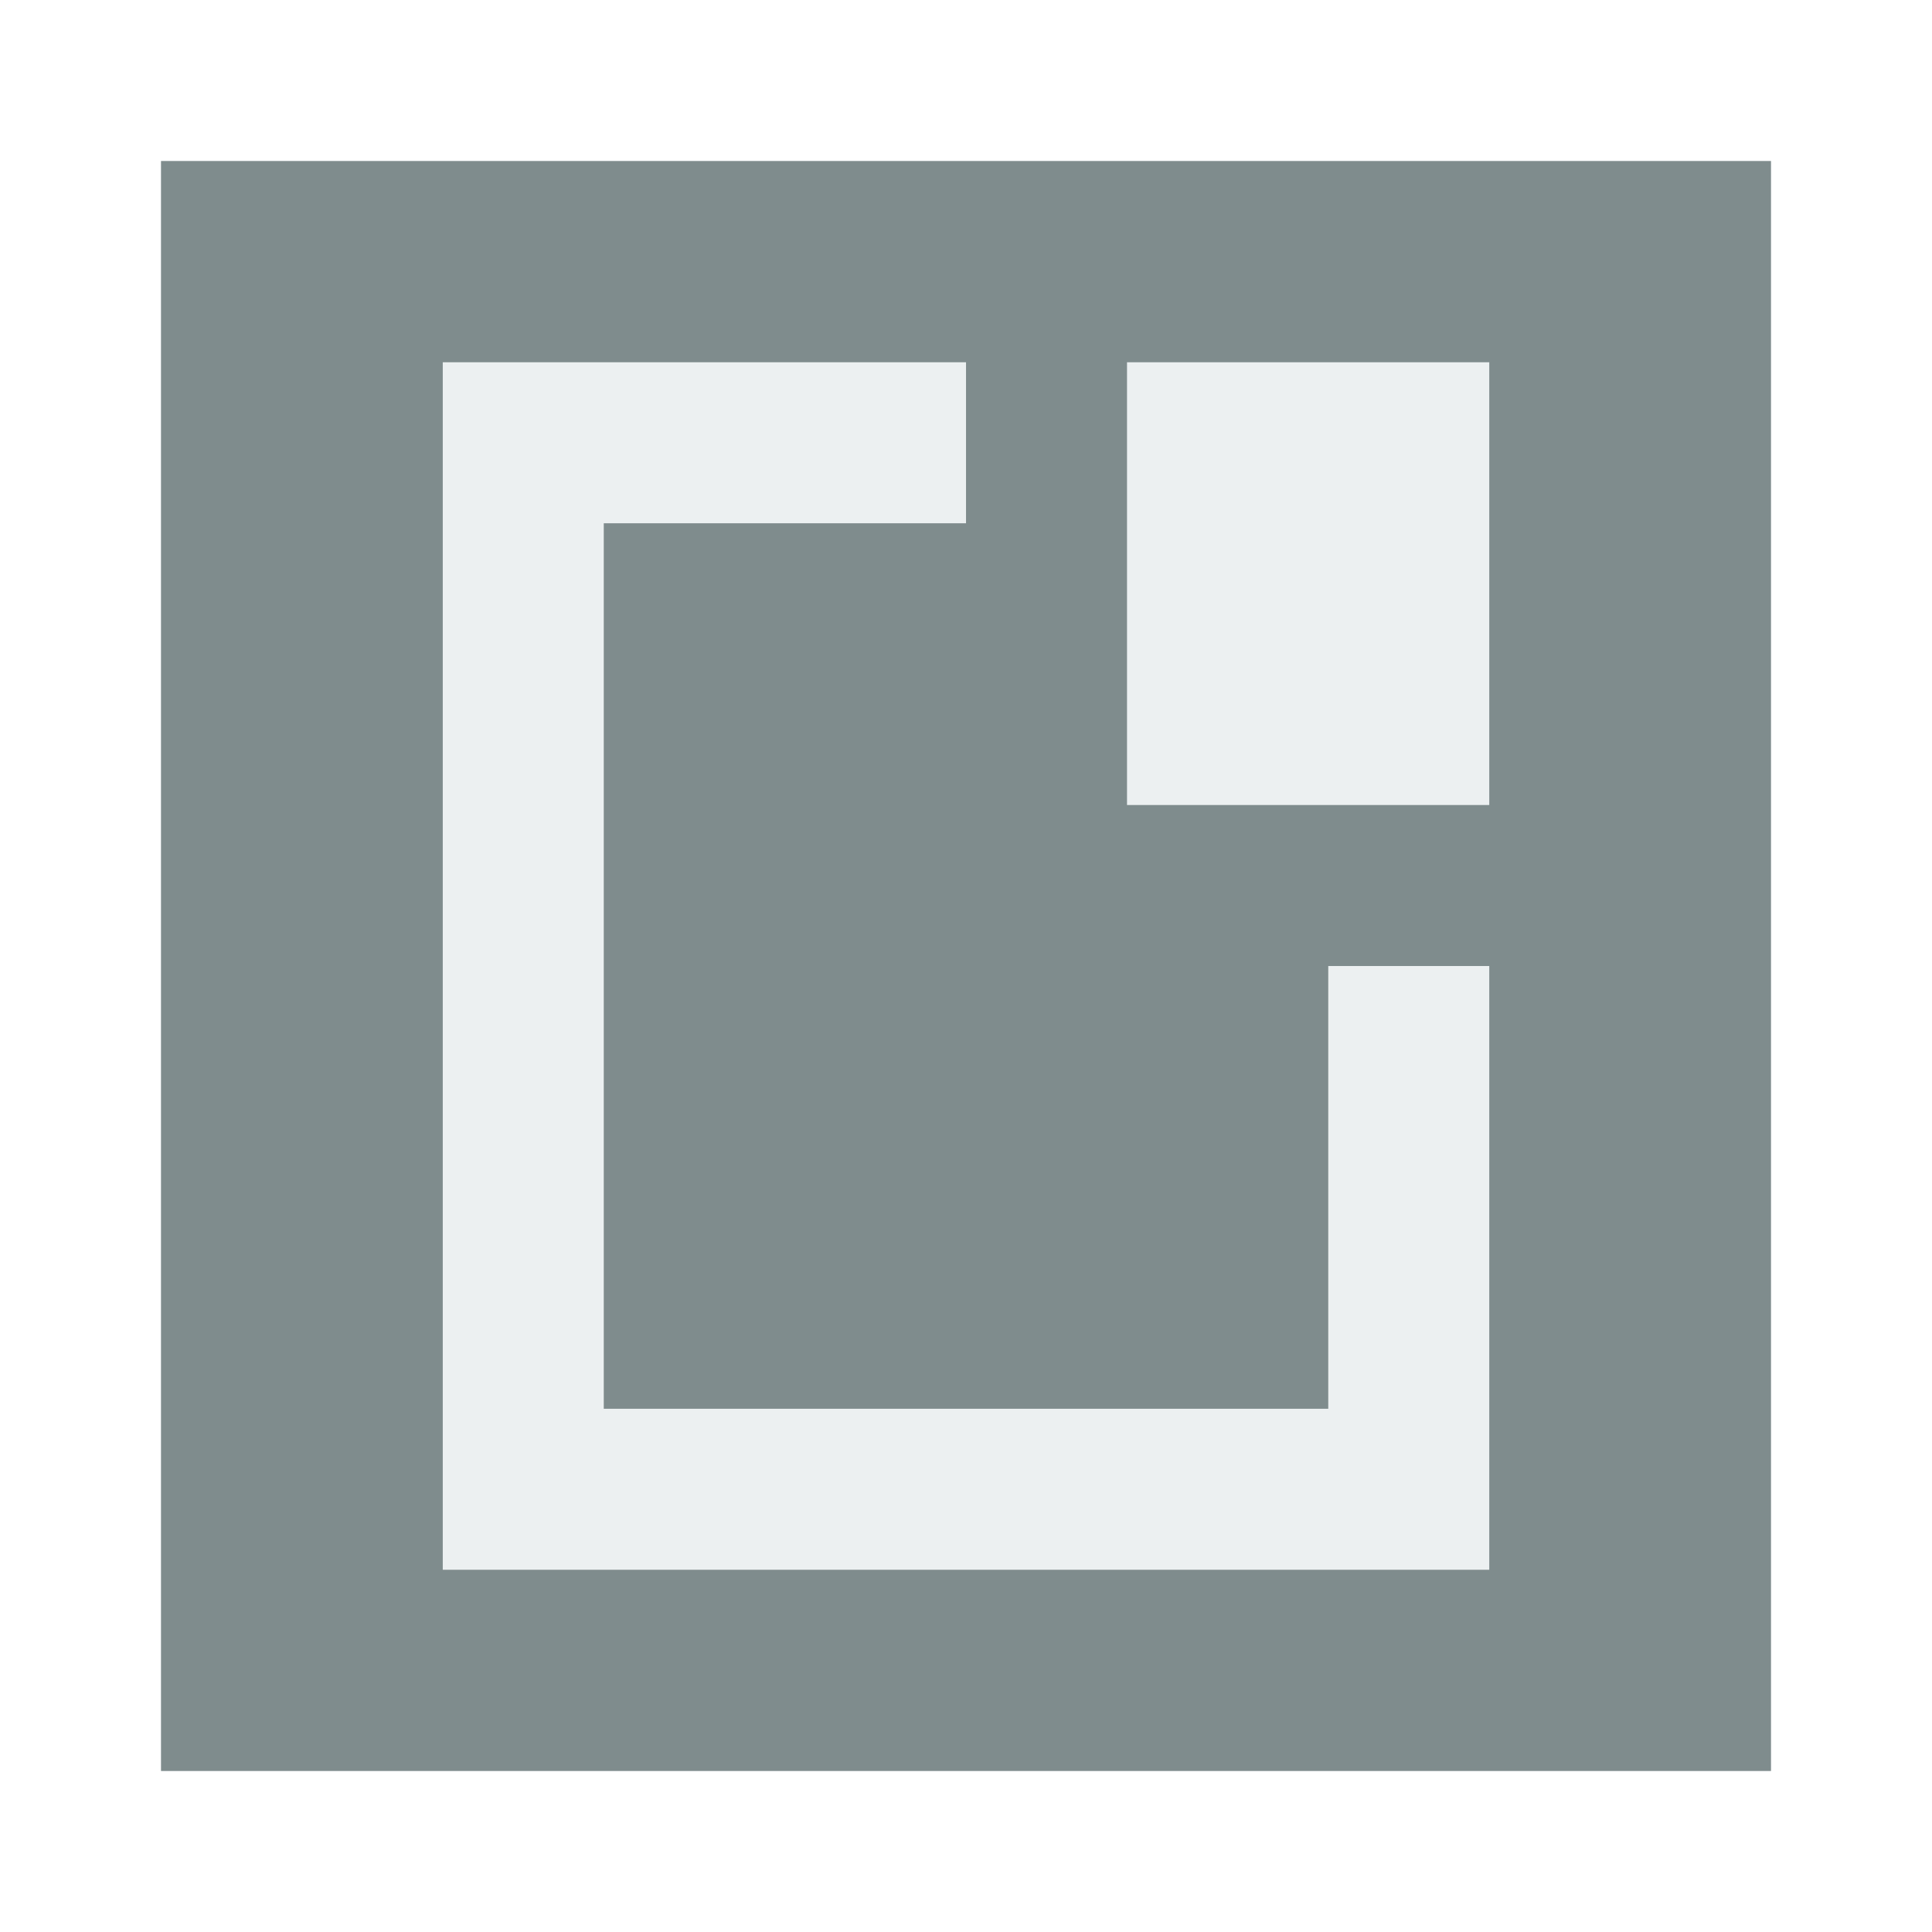
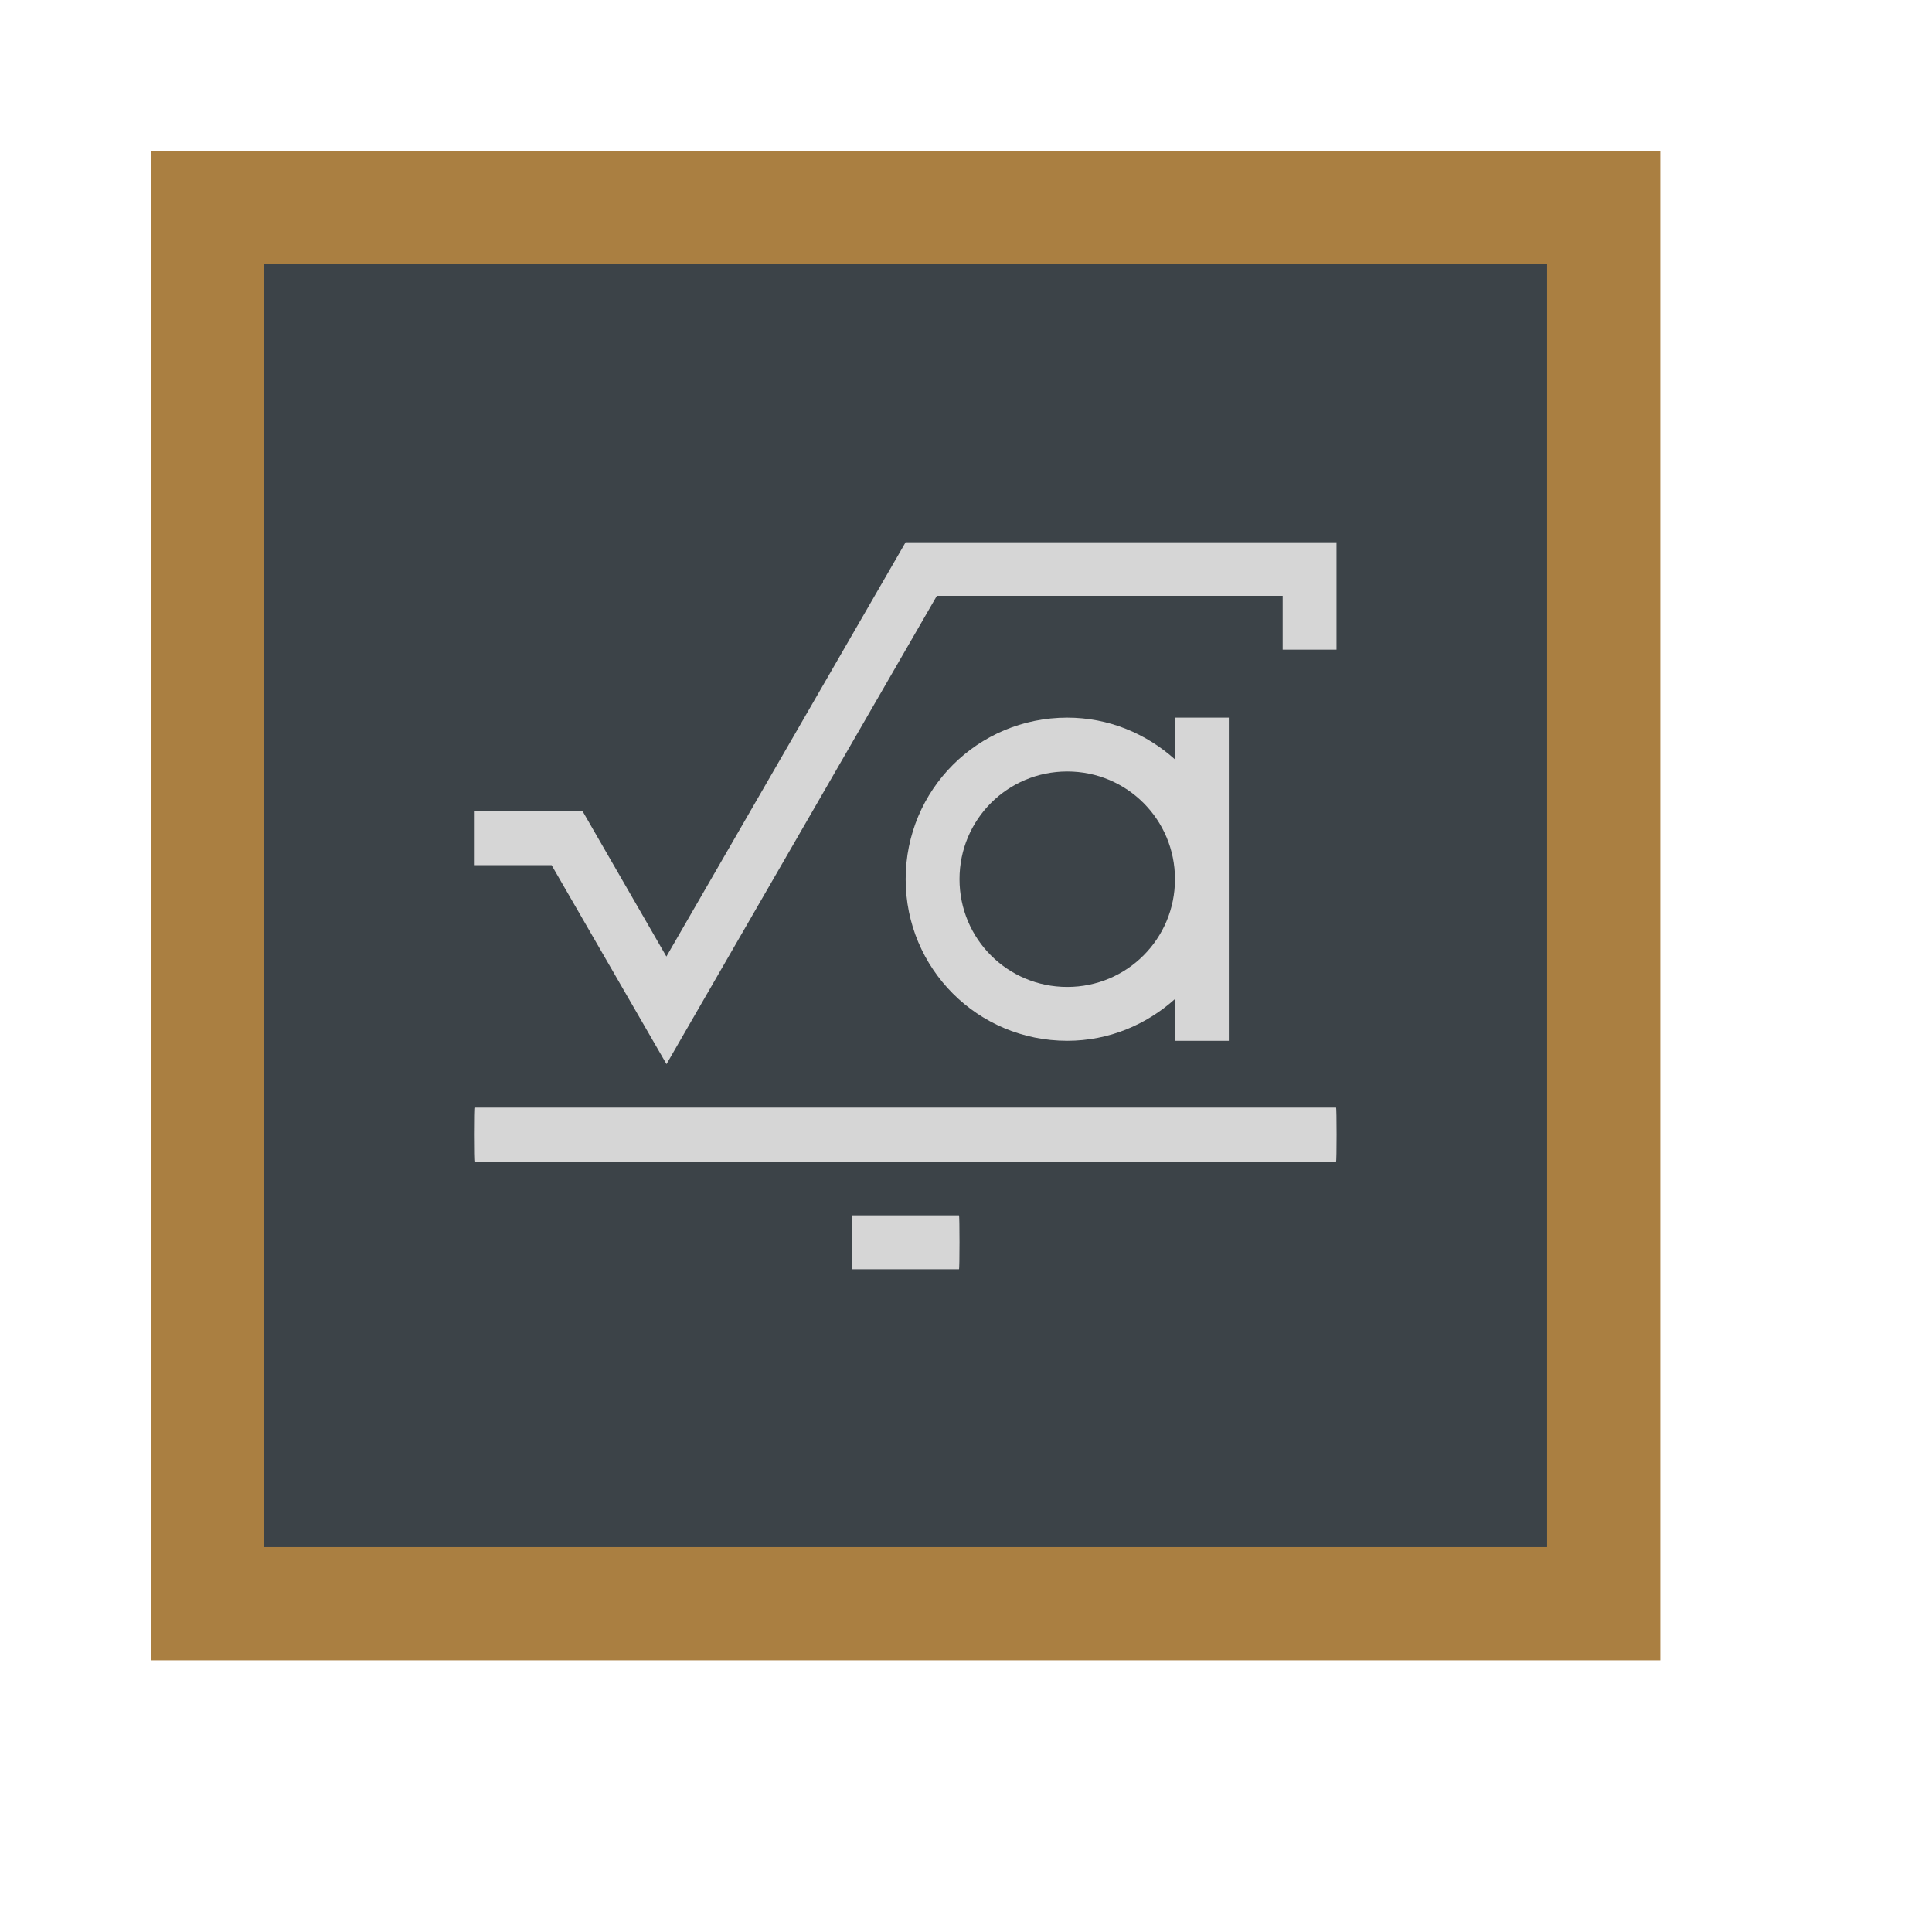
- <svg xmlns="http://www.w3.org/2000/svg" width="48" height="48" id="svg2" version="1.1">
+ <svg xmlns="http://www.w3.org/2000/svg" width="38.4pt" height="38.4pt" id="svg2" version="1.1">
  <defs id="defs4" />
-   <g id="layer1" transform="translate(0,-1004.362)">
-     <rect style="fill:#7f8c8d;fill-opacity:1;stroke:none" id="rect4118" width="40" height="40" x="4" y="1008.362" ry="0" />
-     <g transform="translate(-461.7136,504.5714)" id="layer1-7">
-       <rect y="508.791" x="470.714" height="30" width="30" id="rect3270" style="fill:none;stroke:none" />
-       <path id="rect3278" d="m 472.714,508.791 0,30 26,0 0,-15 -4,0 0,11 -18,0 0,-22 9,0 0,-4 -13,0 z" style="fill:#ecf0f1;fill-opacity:1;fill-rule:evenodd;stroke:none" />
-       <ellipse id="path3302" style="fill:none;stroke:none" cx="487.713" cy="536.791" rx="2.001" ry="2" d="m 489.714,536.791 a 2.001,2 0 0 1 -2.001,2 2.001,2 0 0 1 -2.001,-2 2.001,2 0 0 1 2.001,-2 2.001,2 0 0 1 2.001,2 z" />
-       <rect transform="scale(1,-1)" y="-519.791" x="489.714" height="11" width="9" id="rect3320" style="fill:#ecf0f1;fill-opacity:1;fill-rule:evenodd;stroke:none" />
-       <ellipse style="fill:none;stroke:none" id="path3367" cx="474.713" cy="523.791" rx="2.001" ry="2" d="m 476.714,523.791 a 2.001,2 0 0 1 -2.001,2 2.001,2 0 0 1 -2.001,-2 2.001,2 0 0 1 2.001,-2 2.001,2 0 0 1 2.001,2 z" />
-       <ellipse id="path3349" style="fill:none;stroke:none" cx="471.714" cy="523.791" rx="1.001" ry="1" d="m 472.714,523.791 a 1.001,1 0 0 1 -1.001,1 1.001,1 0 0 1 -1.001,-1 1.001,1 0 0 1 1.001,-1 1.001,1 0 0 1 1.001,1 z" />
-       <ellipse style="fill:none;stroke:none" id="path3351" cx="499.714" cy="523.791" rx="1.001" ry="1" d="m 500.714,523.791 a 1.001,1 0 0 1 -1.001,1 1.001,1 0 0 1 -1.001,-1 1.001,1 0 0 1 1.001,-1 1.001,1 0 0 1 1.001,1 z" />
-     </g>
-   </g>
+   <rect style="fill:#aa7f41;fill-opacity:1;stroke:none" id="rect4093" width="40" height="40" x="4" y="4" />
+   <rect y="7" x="7" height="34" width="34" id="rect4095" style="fill:#3c4348;fill-opacity:1;stroke:none" />
+   <path style="opacity:1;fill:#d6d6d6;fill-opacity:1;stroke:none;stroke-width:2;stroke-opacity:1" d="m 35.42,14.37 -11.42,0 -6.34,10.979 -2.219,-3.848 -0.006,0 -2.855,0 0,1.427 2.038,0 3.045,5.272 0.822,-1.425 6.343,-10.985 9.164,0 0,1.427 1.427,0 0,-2.855 z" id="path4256" />
+   <path style="opacity:1;fill:#d6d6d6;fill-opacity:1;stroke:none;stroke-width:2;stroke-opacity:1" d="m 28.283,19.018 c -2.372,0 -4.282,1.91 -4.282,4.282 0,2.372 1.91,4.282 4.282,4.282 1.104,0 2.097,-0.426 2.855,-1.107 l 0,1.107 1.427,0 0,-4.282 0,-4.282 -1.427,0 0,1.107 c -0.758,-0.681 -1.751,-1.107 -2.855,-1.107 z m 0,1.427 c 1.582,0 2.855,1.273 2.855,2.855 0,1.582 -1.273,2.855 -2.855,2.855 -1.582,0 -2.855,-1.273 -2.855,-2.855 0,-1.582 1.273,-2.855 2.855,-2.855 z m -15.688,8.908 c -0.009,0 -0.014,0.318 -0.014,0.714 0,0.395 0.005,0.714 0.014,0.714 l 22.812,0 c 0.009,0 0.014,-0.318 0.014,-0.714 0,-0.395 -0.005,-0.714 -0.014,-0.714 l -22.812,0 z m 9.992,2.855 c -0.009,0 -0.014,0.318 -0.014,0.714 0,0.395 0.005,0.714 0.014,0.714 l 2.827,0 c 0.009,0 0.014,-0.318 0.014,-0.714 0,-0.395 -0.005,-0.714 -0.014,-0.714 l -2.827,0 z" id="path4254" />
</svg>
